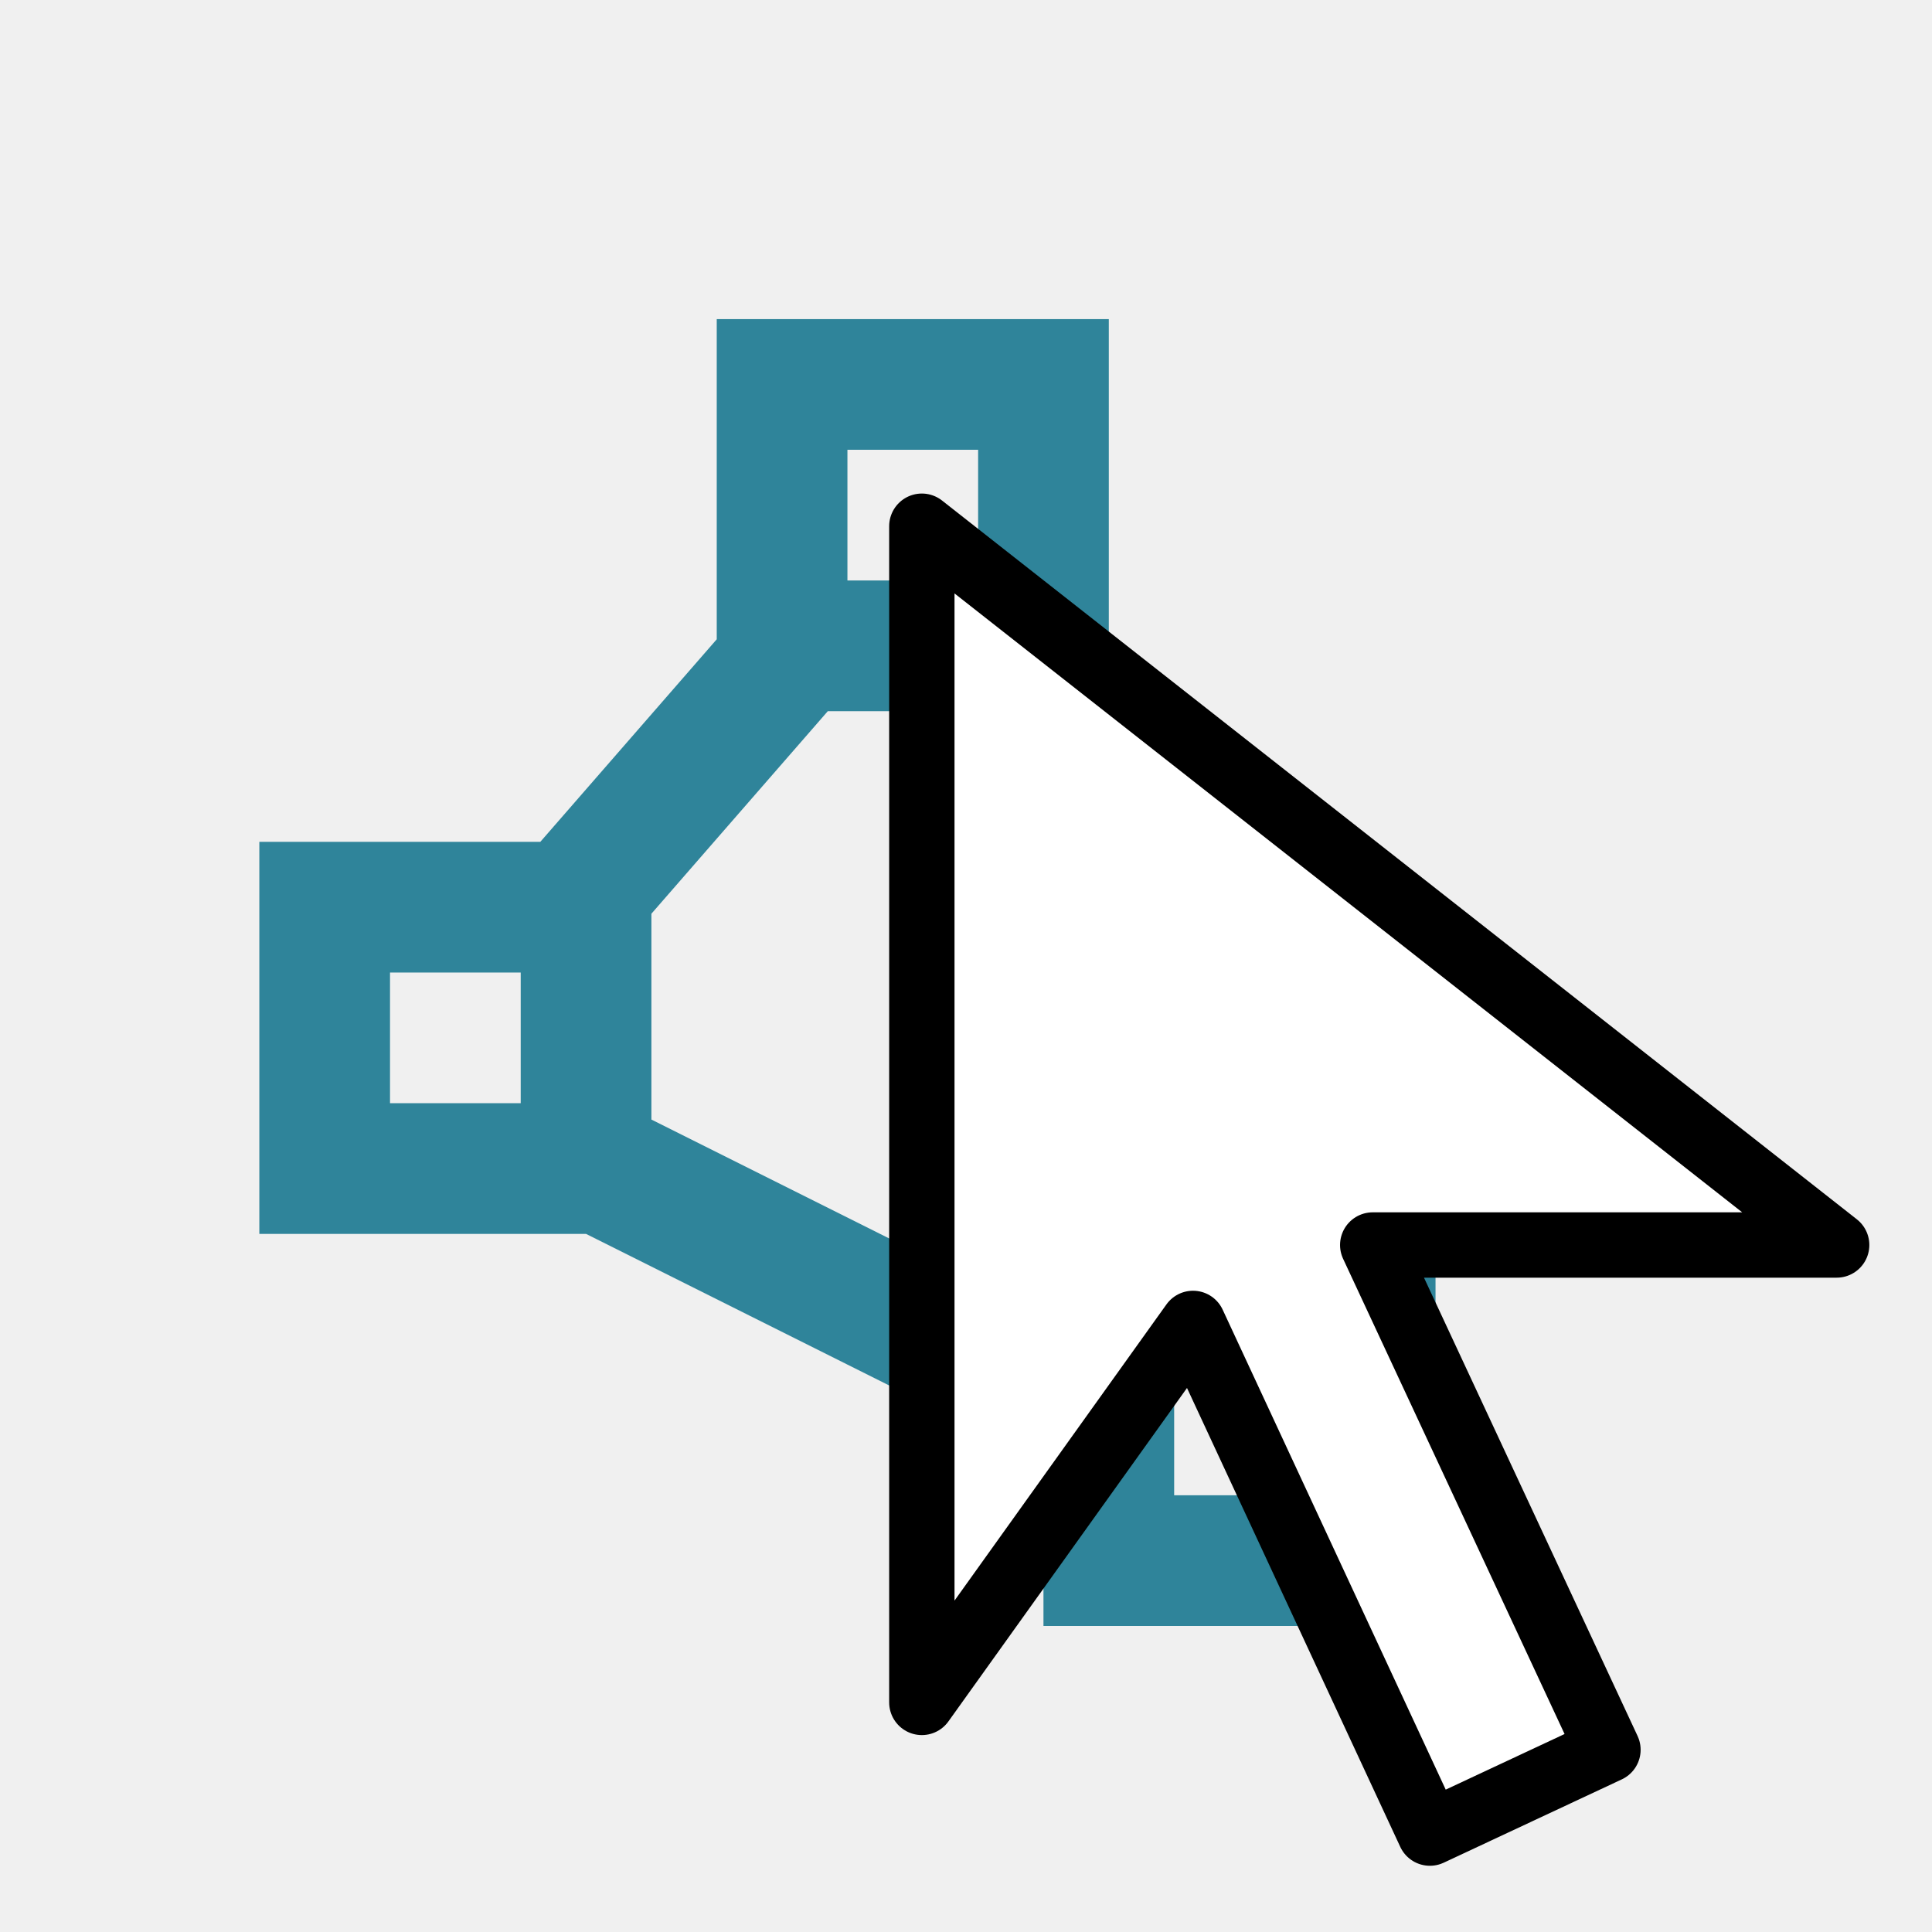
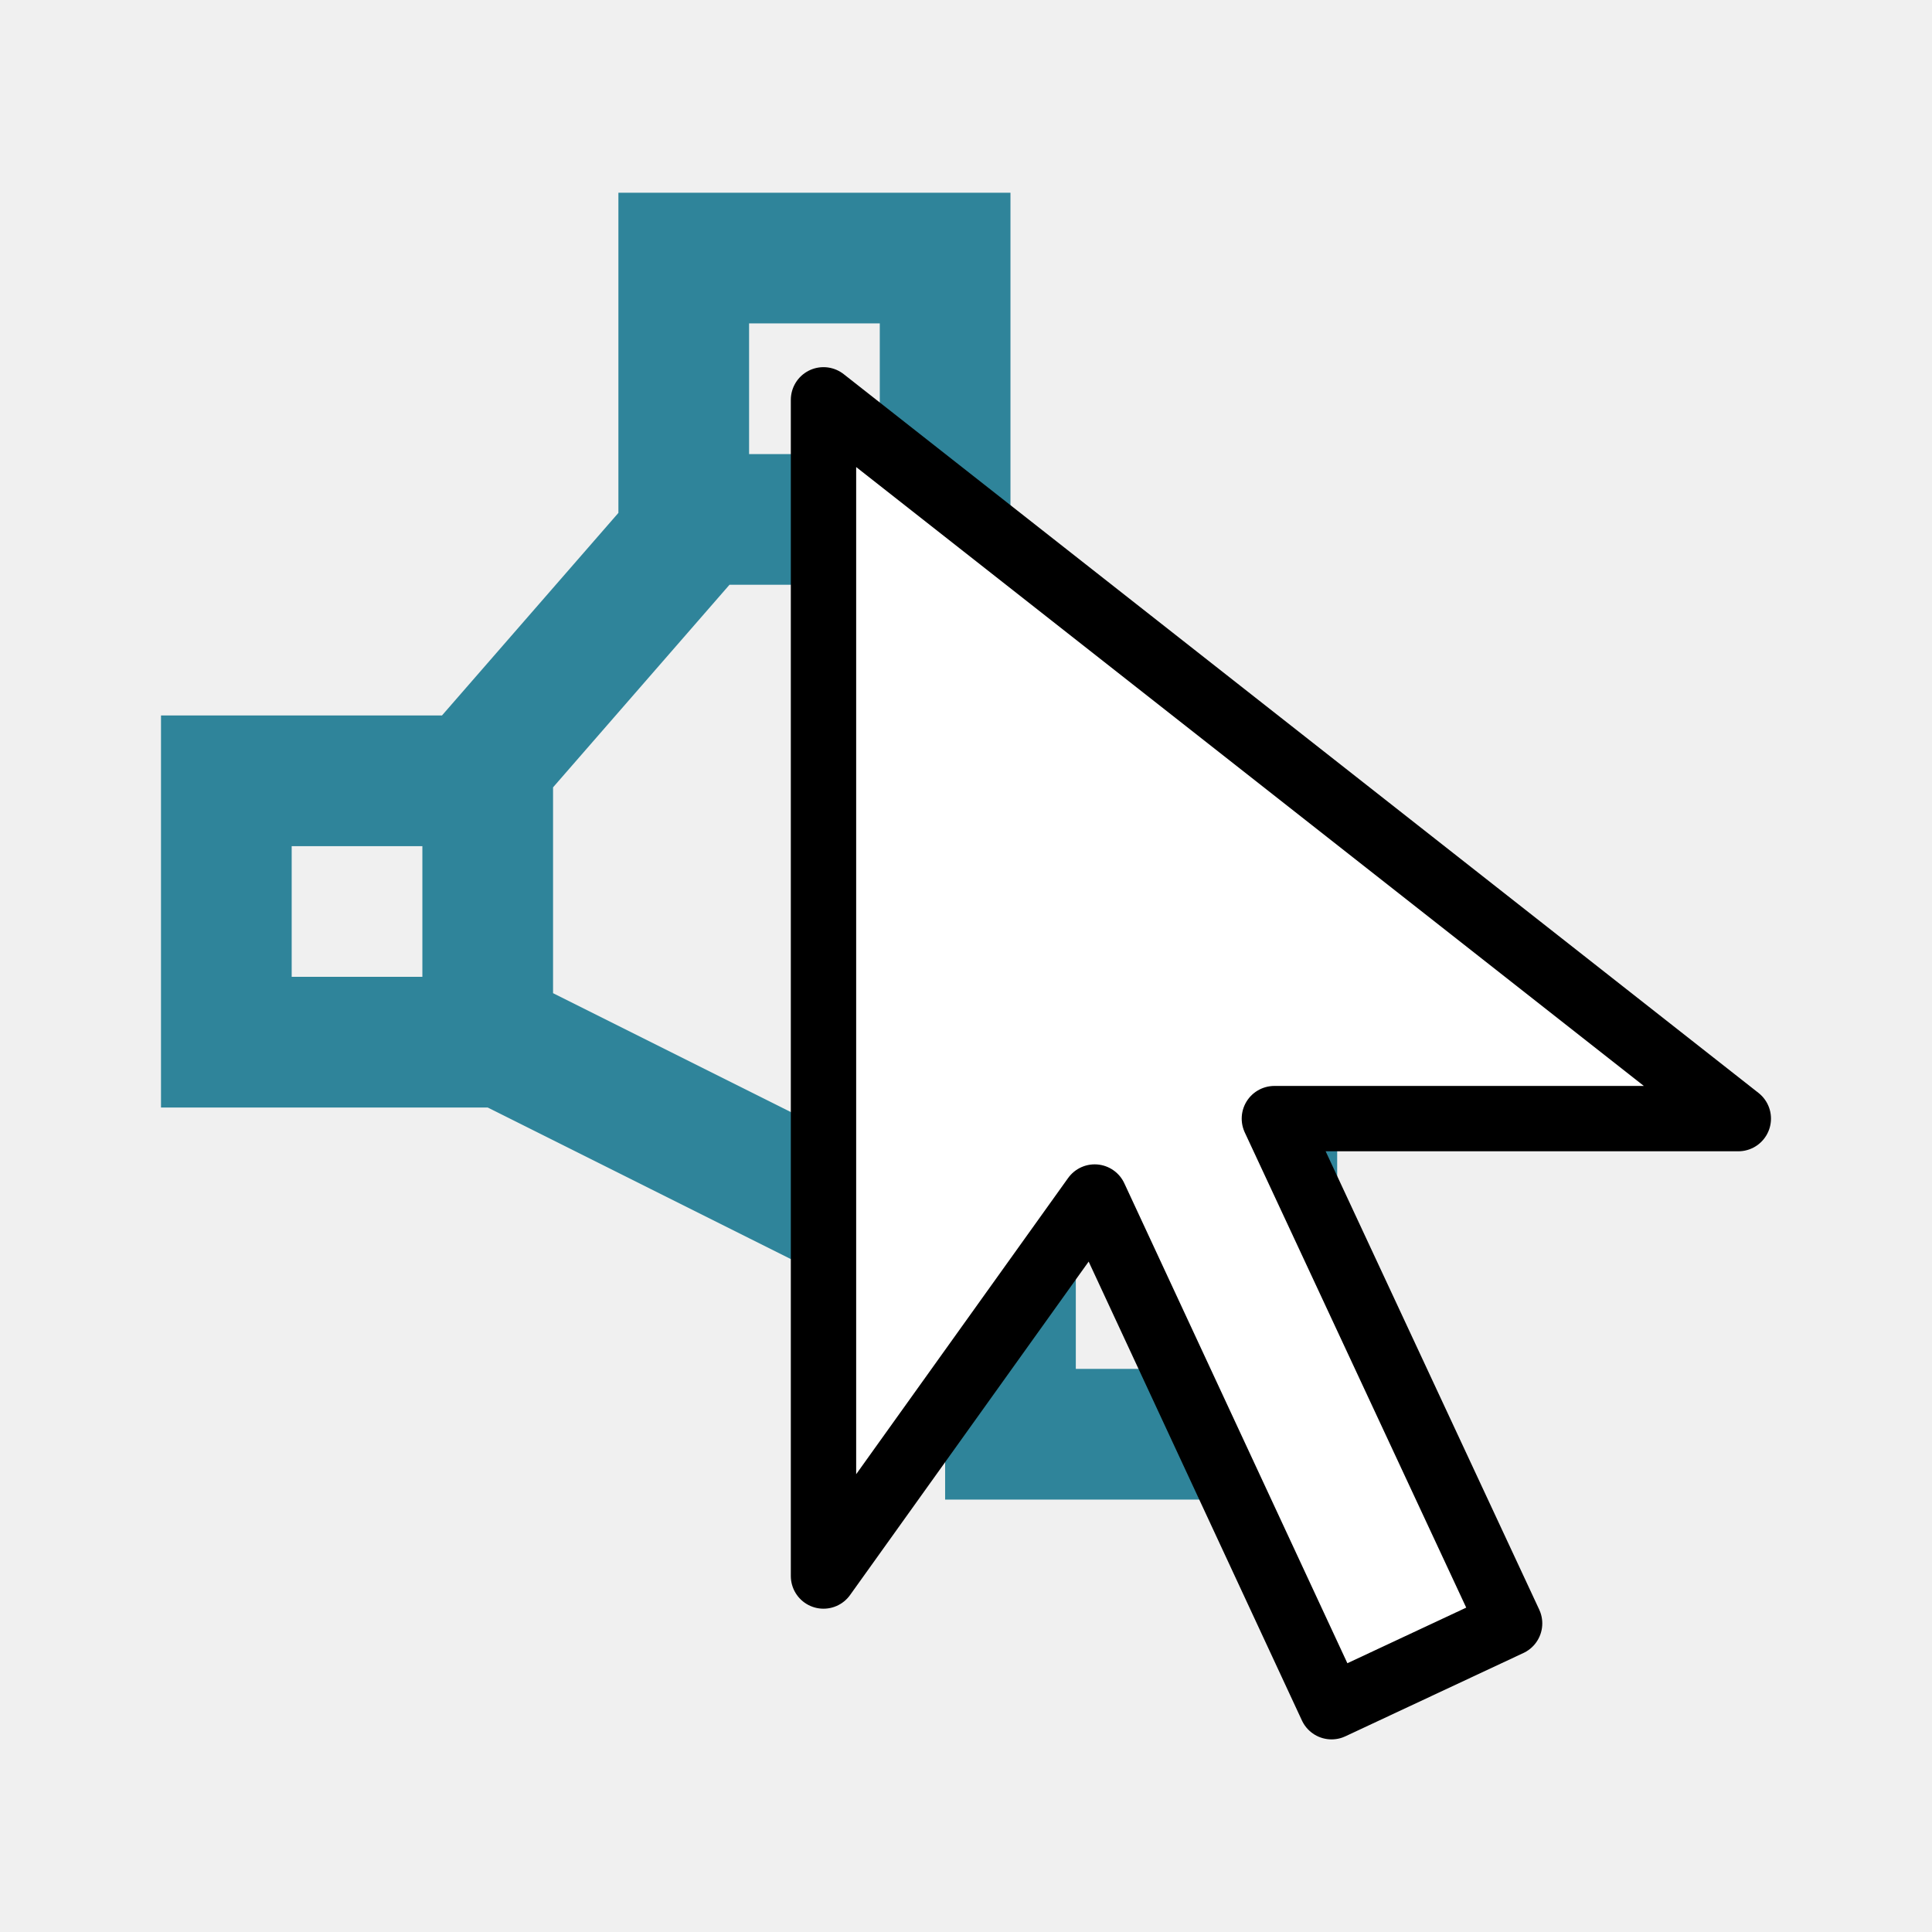
- <svg xmlns="http://www.w3.org/2000/svg" width="24px" height="24px" fill="#000000" version="1.1" viewBox="0 -960 960 960">
-   <g transform="matrix(.81173 0 0 .81173 31.454 -87.123)">
+ <svg xmlns="http://www.w3.org/2000/svg" width="64" height="64" fill="#000000" version="1.1" viewBox="0 -960 2560 2560">
+   <g transform="matrix(2.1646 0 0 2.1646 -46.426 1200.2)">
    <path d="m600-80v-100l-280-140h-200v-240h172l108-124v-196h240v240h-172l-108 124v126l240 120v-50h240v240zm-120-640h80v-80h-80zm-280 320h80v-80h-80zm480 240h80v-80h-80z" fill="#2f849a" />
    <path d="m836.55 46.787-145-312-166 232v-720l560 440h-284l144 309z" fill="#fff" stroke="#000" stroke-linejoin="round" stroke-width="40" />
  </g>
</svg>
